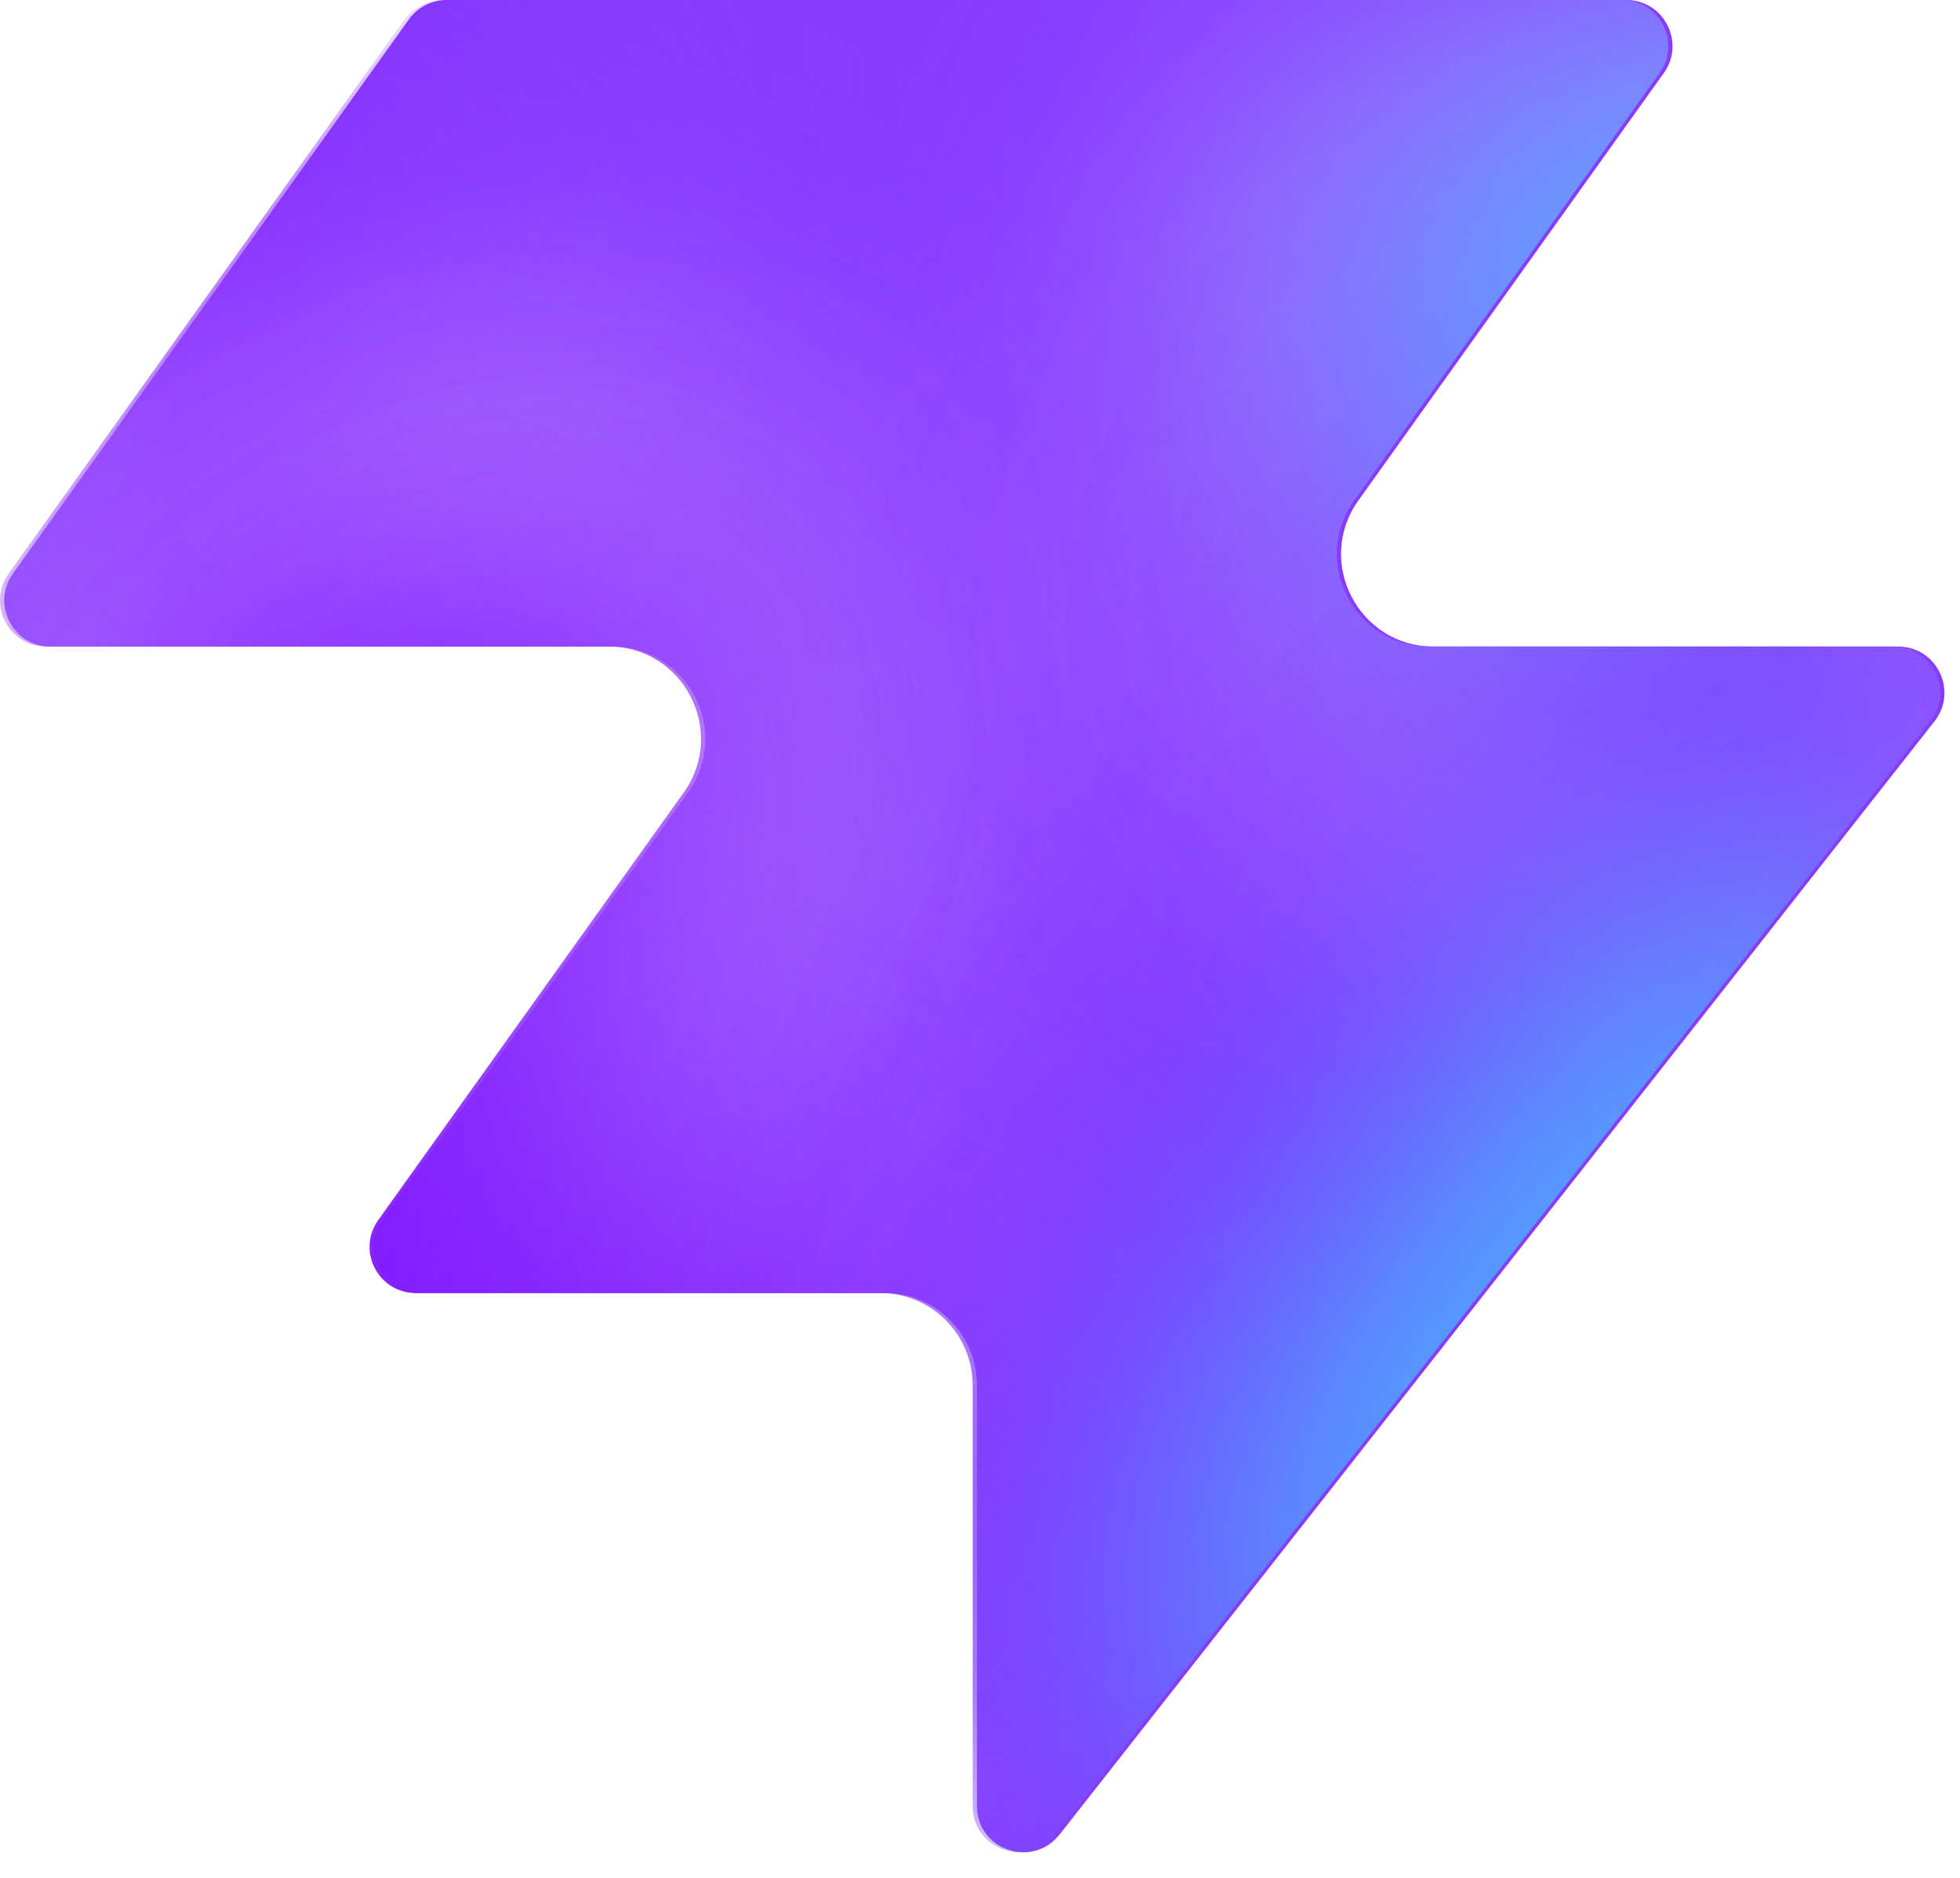
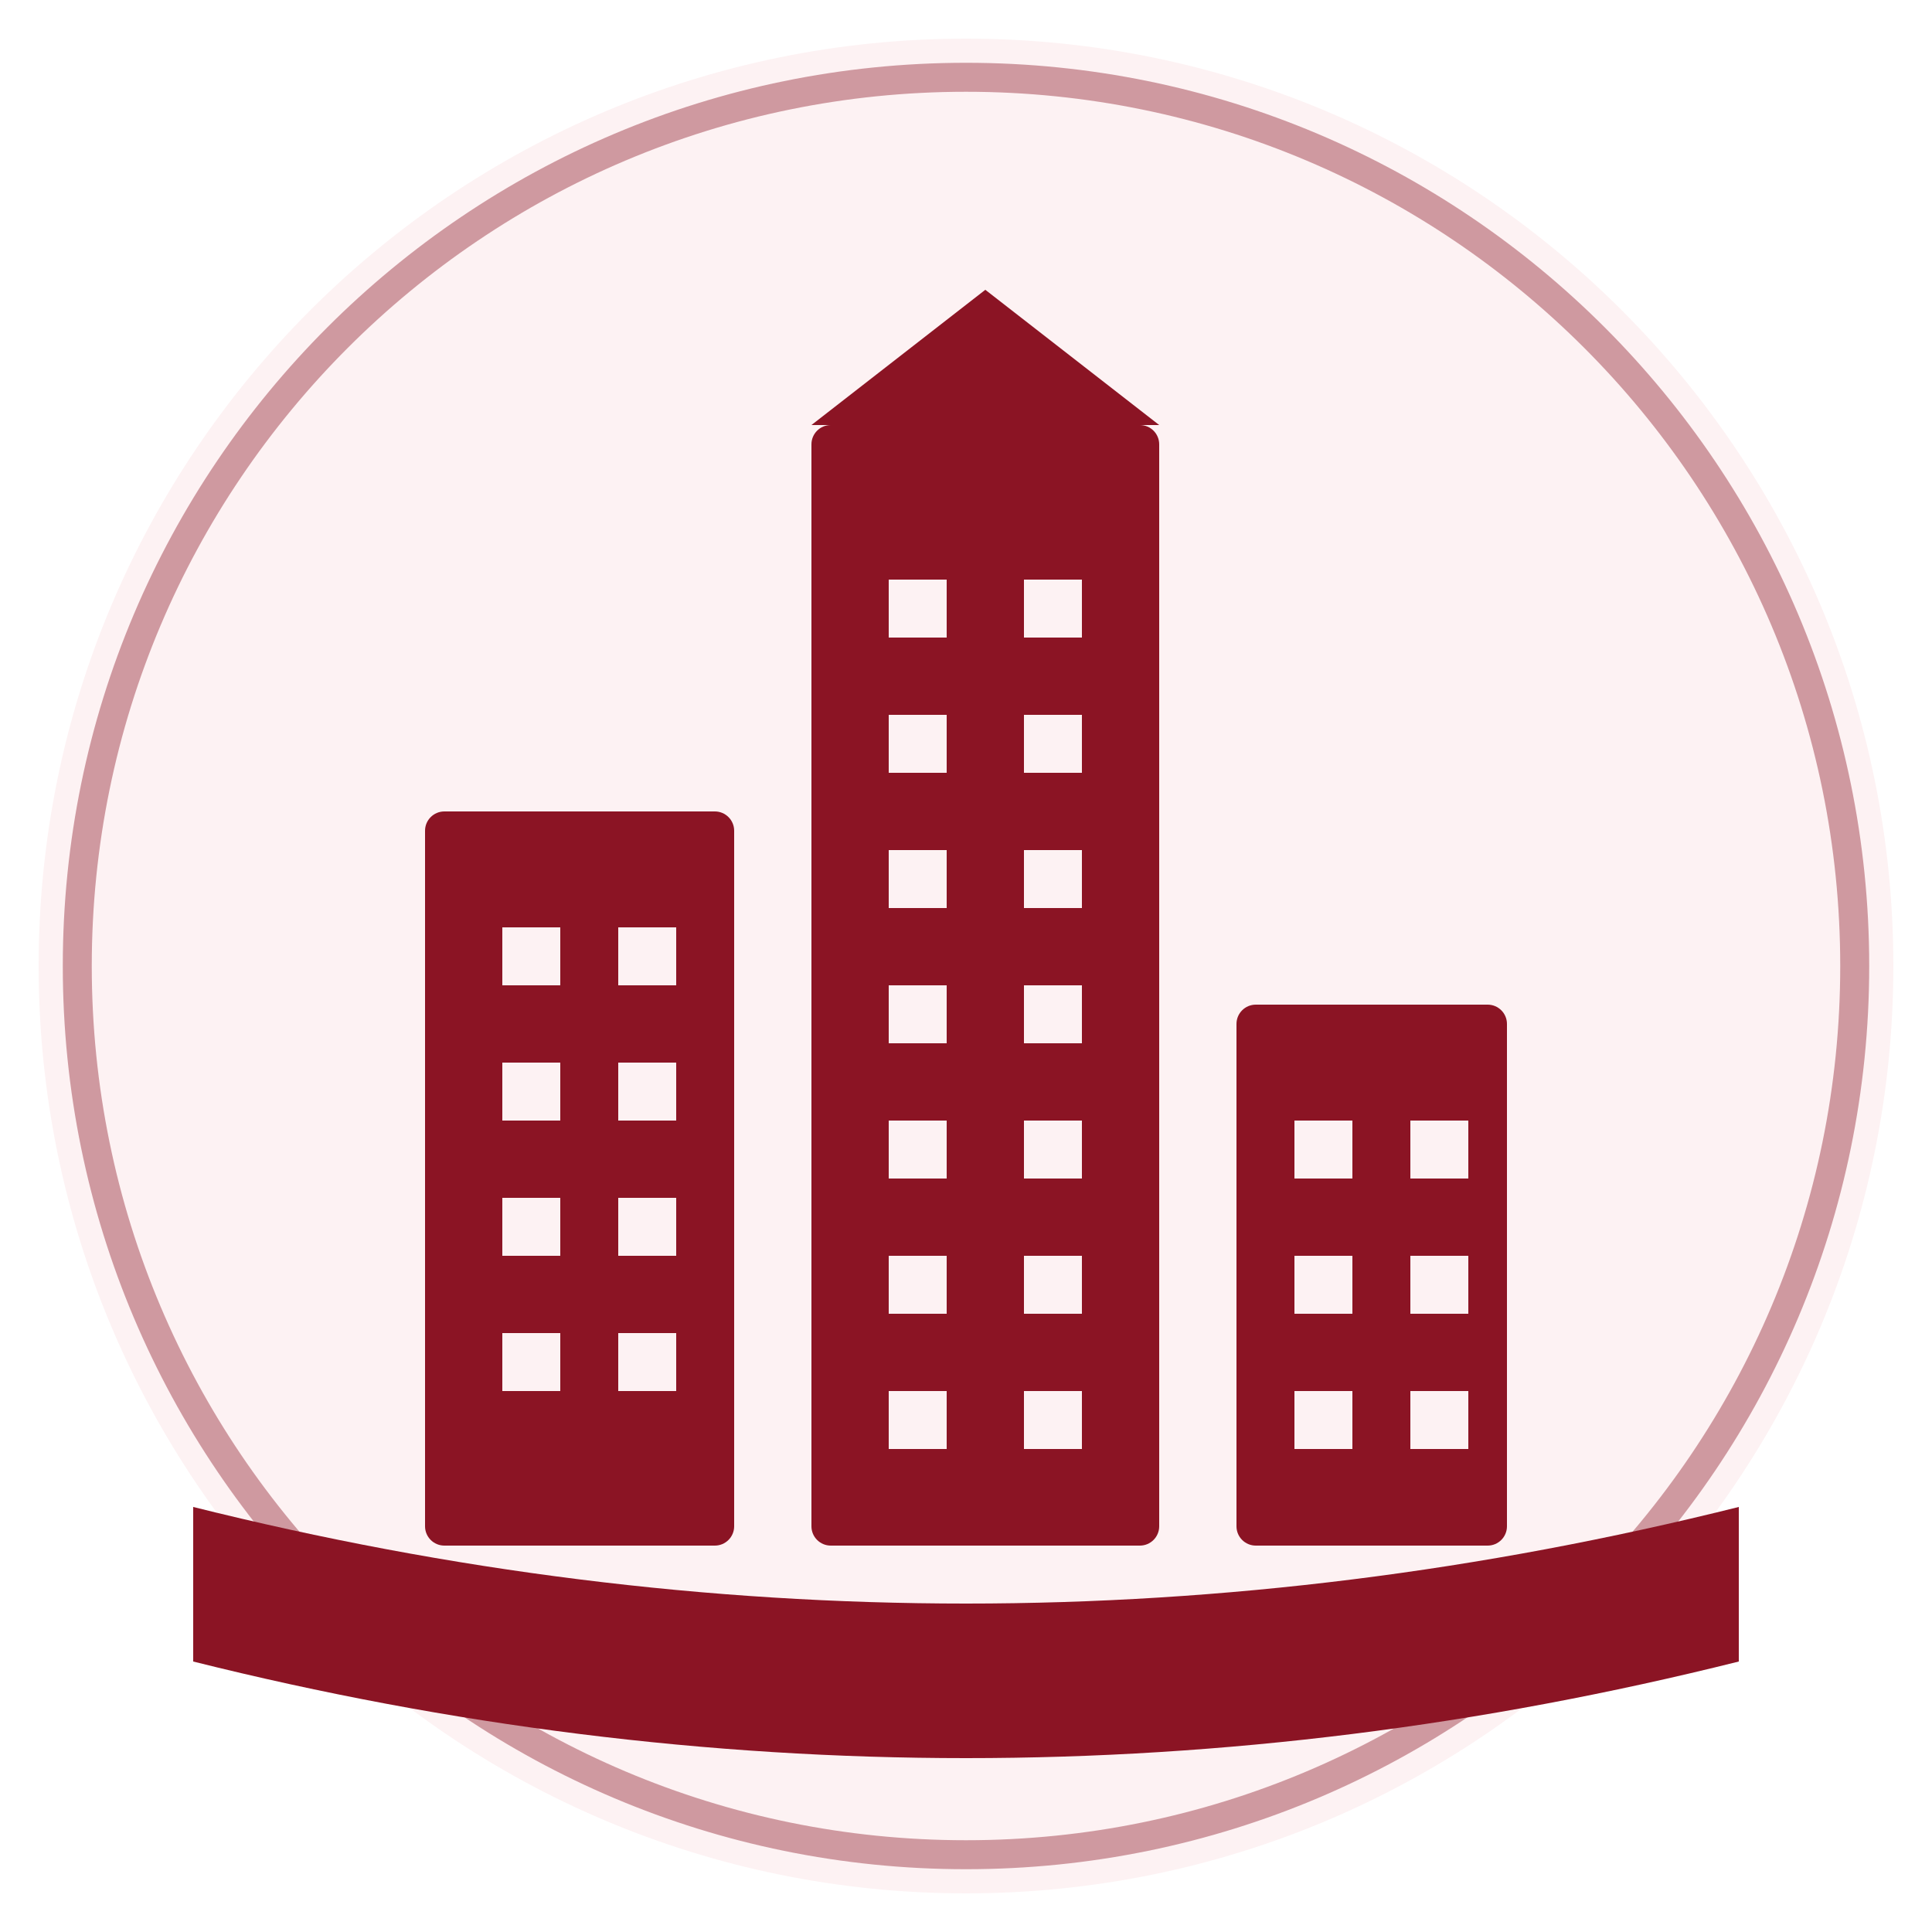
- <svg xmlns="http://www.w3.org/2000/svg" width="48" height="46" fill="none" viewBox="0 0 48 46">
-   <path fill="#863bff" d="M25.946 44.938c-.664.845-2.021.375-2.021-.698V33.937a2.26 2.26 0 0 0-2.262-2.262H10.287c-.92 0-1.456-1.04-.92-1.788l7.48-10.471c1.07-1.497 0-3.578-1.842-3.578H1.237c-.92 0-1.456-1.04-.92-1.788L10.013.474c.214-.297.556-.474.92-.474h28.894c.92 0 1.456 1.04.92 1.788l-7.48 10.471c-1.07 1.498 0 3.579 1.842 3.579h11.377c.943 0 1.473 1.088.89 1.83L25.947 44.94z" style="fill:#863bff;fill:color(display-p3 .525 .23 1);fill-opacity:1" />
-   <mask id="a" width="48" height="46" x="0" y="0" maskUnits="userSpaceOnUse" style="mask-type:alpha">
-     <path fill="#000" d="M25.842 44.938c-.664.844-2.021.375-2.021-.698V33.937a2.26 2.26 0 0 0-2.262-2.262H10.183c-.92 0-1.456-1.04-.92-1.788l7.48-10.471c1.07-1.498 0-3.579-1.842-3.579H1.133c-.92 0-1.456-1.04-.92-1.787L9.91.473c.214-.297.556-.474.92-.474h28.894c.92 0 1.456 1.04.92 1.788l-7.48 10.471c-1.07 1.498 0 3.578 1.842 3.578h11.377c.943 0 1.473 1.088.89 1.832L25.843 44.94z" style="fill:#000;fill-opacity:1" />
-   </mask>
-   <g mask="url(#a)">
-     <g filter="url(#b)">
-       <ellipse cx="5.508" cy="14.704" fill="#ede6ff" rx="5.508" ry="14.704" style="fill:#ede6ff;fill:color(display-p3 .927 .903 1);fill-opacity:1" transform="matrix(.00324 1 1 -.00324 -4.47 31.516)" />
-     </g>
-     <g filter="url(#c)">
-       <ellipse cx="10.399" cy="29.851" fill="#ede6ff" rx="10.399" ry="29.851" style="fill:#ede6ff;fill:color(display-p3 .927 .903 1);fill-opacity:1" transform="matrix(.00324 1 1 -.00324 -39.328 7.883)" />
-     </g>
-     <g filter="url(#d)">
-       <ellipse cx="5.508" cy="30.487" fill="#7e14ff" rx="5.508" ry="30.487" style="fill:#7e14ff;fill:color(display-p3 .492 .077 1);fill-opacity:1" transform="rotate(89.814 -25.913 -14.639)scale(1 -1)" />
-     </g>
-     <g filter="url(#e)">
-       <ellipse cx="5.508" cy="30.599" fill="#7e14ff" rx="5.508" ry="30.599" style="fill:#7e14ff;fill:color(display-p3 .492 .077 1);fill-opacity:1" transform="rotate(89.814 -32.644 -3.334)scale(1 -1)" />
-     </g>
-     <g filter="url(#f)">
-       <ellipse cx="5.508" cy="30.599" fill="#7e14ff" rx="5.508" ry="30.599" style="fill:#7e14ff;fill:color(display-p3 .492 .077 1);fill-opacity:1" transform="matrix(.00324 1 1 -.00324 -34.34 30.47)" />
-     </g>
-     <g filter="url(#g)">
-       <ellipse cx="14.072" cy="22.078" fill="#ede6ff" rx="14.072" ry="22.078" style="fill:#ede6ff;fill:color(display-p3 .927 .903 1);fill-opacity:1" transform="rotate(93.35 24.506 48.493)scale(-1 1)" />
-     </g>
-     <g filter="url(#h)">
-       <ellipse cx="3.47" cy="21.501" fill="#7e14ff" rx="3.47" ry="21.501" style="fill:#7e14ff;fill:color(display-p3 .492 .077 1);fill-opacity:1" transform="rotate(89.009 28.708 47.59)scale(-1 1)" />
-     </g>
-     <g filter="url(#i)">
-       <ellipse cx="3.47" cy="21.501" fill="#7e14ff" rx="3.47" ry="21.501" style="fill:#7e14ff;fill:color(display-p3 .492 .077 1);fill-opacity:1" transform="rotate(89.009 28.708 47.59)scale(-1 1)" />
-     </g>
-     <g filter="url(#j)">
-       <ellipse cx=".387" cy="8.972" fill="#7e14ff" rx="4.407" ry="29.108" style="fill:#7e14ff;fill:color(display-p3 .492 .077 1);fill-opacity:1" transform="rotate(39.51 .387 8.972)" />
-     </g>
-     <g filter="url(#k)">
-       <ellipse cx="47.523" cy="-6.092" fill="#7e14ff" rx="4.407" ry="29.108" style="fill:#7e14ff;fill:color(display-p3 .492 .077 1);fill-opacity:1" transform="rotate(37.892 47.523 -6.092)" />
-     </g>
-     <g filter="url(#l)">
-       <ellipse cx="41.412" cy="6.333" fill="#47bfff" rx="5.971" ry="9.665" style="fill:#47bfff;fill:color(display-p3 .28 .748 1);fill-opacity:1" transform="rotate(37.892 41.412 6.333)" />
-     </g>
-     <g filter="url(#m)">
-       <ellipse cx="-1.879" cy="38.332" fill="#7e14ff" rx="4.407" ry="29.108" style="fill:#7e14ff;fill:color(display-p3 .492 .077 1);fill-opacity:1" transform="rotate(37.892 -1.88 38.332)" />
-     </g>
-     <g filter="url(#n)">
-       <ellipse cx="-1.879" cy="38.332" fill="#7e14ff" rx="4.407" ry="29.108" style="fill:#7e14ff;fill:color(display-p3 .492 .077 1);fill-opacity:1" transform="rotate(37.892 -1.88 38.332)" />
-     </g>
-     <g filter="url(#o)">
-       <ellipse cx="35.651" cy="29.907" fill="#7e14ff" rx="4.407" ry="29.108" style="fill:#7e14ff;fill:color(display-p3 .492 .077 1);fill-opacity:1" transform="rotate(37.892 35.651 29.907)" />
-     </g>
-     <g filter="url(#p)">
-       <ellipse cx="38.418" cy="32.4" fill="#47bfff" rx="5.971" ry="15.297" style="fill:#47bfff;fill:color(display-p3 .28 .748 1);fill-opacity:1" transform="rotate(37.892 38.418 32.4)" />
-     </g>
+ <svg xmlns="http://www.w3.org/2000/svg" viewBox="0 0 100 100">
+   <circle cx="50" cy="50" r="48" fill="#FDF2F3" />
+   <circle cx="50" cy="50" r="46" fill="none" stroke="#8B1424" stroke-opacity="0.4" stroke-width="1.5" />
+   <g fill="#8B1424">
+     <rect x="22" y="42" width="16" height="38" rx="1" />
+     <rect x="26" y="48" width="3" height="3" fill="#FDF2F3" />
+     <rect x="32" y="48" width="3" height="3" fill="#FDF2F3" />
+     <rect x="26" y="55" width="3" height="3" fill="#FDF2F3" />
+     <rect x="32" y="55" width="3" height="3" fill="#FDF2F3" />
+     <rect x="26" y="62" width="3" height="3" fill="#FDF2F3" />
+     <rect x="32" y="62" width="3" height="3" fill="#FDF2F3" />
+     <rect x="26" y="69" width="3" height="3" fill="#FDF2F3" />
+     <rect x="32" y="69" width="3" height="3" fill="#FDF2F3" />
+     <rect x="42" y="22" width="18" height="58" rx="1" />
+     <polygon points="42,22 51,15 60,22" />
+     <rect x="46" y="30" width="3" height="3" fill="#FDF2F3" />
+     <rect x="53" y="30" width="3" height="3" fill="#FDF2F3" />
+     <rect x="46" y="37" width="3" height="3" fill="#FDF2F3" />
+     <rect x="53" y="37" width="3" height="3" fill="#FDF2F3" />
+     <rect x="46" y="44" width="3" height="3" fill="#FDF2F3" />
+     <rect x="53" y="44" width="3" height="3" fill="#FDF2F3" />
+     <rect x="46" y="51" width="3" height="3" fill="#FDF2F3" />
+     <rect x="53" y="51" width="3" height="3" fill="#FDF2F3" />
+     <rect x="46" y="58" width="3" height="3" fill="#FDF2F3" />
+     <rect x="53" y="58" width="3" height="3" fill="#FDF2F3" />
+     <rect x="46" y="65" width="3" height="3" fill="#FDF2F3" />
+     <rect x="53" y="65" width="3" height="3" fill="#FDF2F3" />
+     <rect x="46" y="72" width="3" height="3" fill="#FDF2F3" />
+     <rect x="53" y="72" width="3" height="3" fill="#FDF2F3" />
+     <rect x="64" y="52" width="14" height="28" rx="1" />
+     <rect x="67" y="58" width="3" height="3" fill="#FDF2F3" />
+     <rect x="73" y="58" width="3" height="3" fill="#FDF2F3" />
+     <rect x="67" y="65" width="3" height="3" fill="#FDF2F3" />
+     <rect x="73" y="65" width="3" height="3" fill="#FDF2F3" />
+     <rect x="67" y="72" width="3" height="3" fill="#FDF2F3" />
+     <rect x="73" y="72" width="3" height="3" fill="#FDF2F3" />
+     <path d="M 10 78 Q 50 88 90 78 L 90 86 Q 50 96 10 86 Z" />
  </g>
-   <defs>
-     <filter id="b" width="60.045" height="41.654" x="-19.77" y="16.149" color-interpolation-filters="sRGB" filterUnits="userSpaceOnUse">
-       <feFlood flood-opacity="0" result="BackgroundImageFix" />
-       <feBlend in="SourceGraphic" in2="BackgroundImageFix" result="shape" />
-       <feGaussianBlur result="effect1_foregroundBlur_2002_17158" stdDeviation="7.659" />
-     </filter>
-     <filter id="c" width="90.34" height="51.437" x="-54.613" y="-7.533" color-interpolation-filters="sRGB" filterUnits="userSpaceOnUse">
-       <feFlood flood-opacity="0" result="BackgroundImageFix" />
-       <feBlend in="SourceGraphic" in2="BackgroundImageFix" result="shape" />
-       <feGaussianBlur result="effect1_foregroundBlur_2002_17158" stdDeviation="7.659" />
-     </filter>
-     <filter id="d" width="79.355" height="29.4" x="-49.64" y="2.03" color-interpolation-filters="sRGB" filterUnits="userSpaceOnUse">
-       <feFlood flood-opacity="0" result="BackgroundImageFix" />
-       <feBlend in="SourceGraphic" in2="BackgroundImageFix" result="shape" />
-       <feGaussianBlur result="effect1_foregroundBlur_2002_17158" stdDeviation="4.596" />
-     </filter>
-     <filter id="e" width="79.579" height="29.4" x="-45.045" y="20.029" color-interpolation-filters="sRGB" filterUnits="userSpaceOnUse">
-       <feFlood flood-opacity="0" result="BackgroundImageFix" />
-       <feBlend in="SourceGraphic" in2="BackgroundImageFix" result="shape" />
-       <feGaussianBlur result="effect1_foregroundBlur_2002_17158" stdDeviation="4.596" />
-     </filter>
-     <filter id="f" width="79.579" height="29.4" x="-43.513" y="21.178" color-interpolation-filters="sRGB" filterUnits="userSpaceOnUse">
-       <feFlood flood-opacity="0" result="BackgroundImageFix" />
-       <feBlend in="SourceGraphic" in2="BackgroundImageFix" result="shape" />
-       <feGaussianBlur result="effect1_foregroundBlur_2002_17158" stdDeviation="4.596" />
-     </filter>
-     <filter id="g" width="74.749" height="58.852" x="15.756" y="-17.901" color-interpolation-filters="sRGB" filterUnits="userSpaceOnUse">
-       <feFlood flood-opacity="0" result="BackgroundImageFix" />
-       <feBlend in="SourceGraphic" in2="BackgroundImageFix" result="shape" />
-       <feGaussianBlur result="effect1_foregroundBlur_2002_17158" stdDeviation="7.659" />
-     </filter>
-     <filter id="h" width="61.377" height="25.362" x="23.548" y="2.284" color-interpolation-filters="sRGB" filterUnits="userSpaceOnUse">
-       <feFlood flood-opacity="0" result="BackgroundImageFix" />
-       <feBlend in="SourceGraphic" in2="BackgroundImageFix" result="shape" />
-       <feGaussianBlur result="effect1_foregroundBlur_2002_17158" stdDeviation="4.596" />
-     </filter>
-     <filter id="i" width="61.377" height="25.362" x="23.548" y="2.284" color-interpolation-filters="sRGB" filterUnits="userSpaceOnUse">
-       <feFlood flood-opacity="0" result="BackgroundImageFix" />
-       <feBlend in="SourceGraphic" in2="BackgroundImageFix" result="shape" />
-       <feGaussianBlur result="effect1_foregroundBlur_2002_17158" stdDeviation="4.596" />
-     </filter>
-     <filter id="j" width="56.045" height="63.649" x="-27.636" y="-22.853" color-interpolation-filters="sRGB" filterUnits="userSpaceOnUse">
-       <feFlood flood-opacity="0" result="BackgroundImageFix" />
-       <feBlend in="SourceGraphic" in2="BackgroundImageFix" result="shape" />
-       <feGaussianBlur result="effect1_foregroundBlur_2002_17158" stdDeviation="4.596" />
-     </filter>
-     <filter id="k" width="54.814" height="64.646" x="20.116" y="-38.415" color-interpolation-filters="sRGB" filterUnits="userSpaceOnUse">
-       <feFlood flood-opacity="0" result="BackgroundImageFix" />
-       <feBlend in="SourceGraphic" in2="BackgroundImageFix" result="shape" />
-       <feGaussianBlur result="effect1_foregroundBlur_2002_17158" stdDeviation="4.596" />
-     </filter>
-     <filter id="l" width="33.541" height="35.313" x="24.641" y="-11.323" color-interpolation-filters="sRGB" filterUnits="userSpaceOnUse">
-       <feFlood flood-opacity="0" result="BackgroundImageFix" />
-       <feBlend in="SourceGraphic" in2="BackgroundImageFix" result="shape" />
-       <feGaussianBlur result="effect1_foregroundBlur_2002_17158" stdDeviation="4.596" />
-     </filter>
-     <filter id="m" width="54.814" height="64.646" x="-29.286" y="6.009" color-interpolation-filters="sRGB" filterUnits="userSpaceOnUse">
-       <feFlood flood-opacity="0" result="BackgroundImageFix" />
-       <feBlend in="SourceGraphic" in2="BackgroundImageFix" result="shape" />
-       <feGaussianBlur result="effect1_foregroundBlur_2002_17158" stdDeviation="4.596" />
-     </filter>
-     <filter id="n" width="54.814" height="64.646" x="-29.286" y="6.009" color-interpolation-filters="sRGB" filterUnits="userSpaceOnUse">
-       <feFlood flood-opacity="0" result="BackgroundImageFix" />
-       <feBlend in="SourceGraphic" in2="BackgroundImageFix" result="shape" />
-       <feGaussianBlur result="effect1_foregroundBlur_2002_17158" stdDeviation="4.596" />
-     </filter>
-     <filter id="o" width="54.814" height="64.646" x="8.244" y="-2.416" color-interpolation-filters="sRGB" filterUnits="userSpaceOnUse">
-       <feFlood flood-opacity="0" result="BackgroundImageFix" />
-       <feBlend in="SourceGraphic" in2="BackgroundImageFix" result="shape" />
-       <feGaussianBlur result="effect1_foregroundBlur_2002_17158" stdDeviation="4.596" />
-     </filter>
-     <filter id="p" width="39.409" height="43.623" x="18.713" y="10.588" color-interpolation-filters="sRGB" filterUnits="userSpaceOnUse">
-       <feFlood flood-opacity="0" result="BackgroundImageFix" />
-       <feBlend in="SourceGraphic" in2="BackgroundImageFix" result="shape" />
-       <feGaussianBlur result="effect1_foregroundBlur_2002_17158" stdDeviation="4.596" />
-     </filter>
-   </defs>
</svg>
